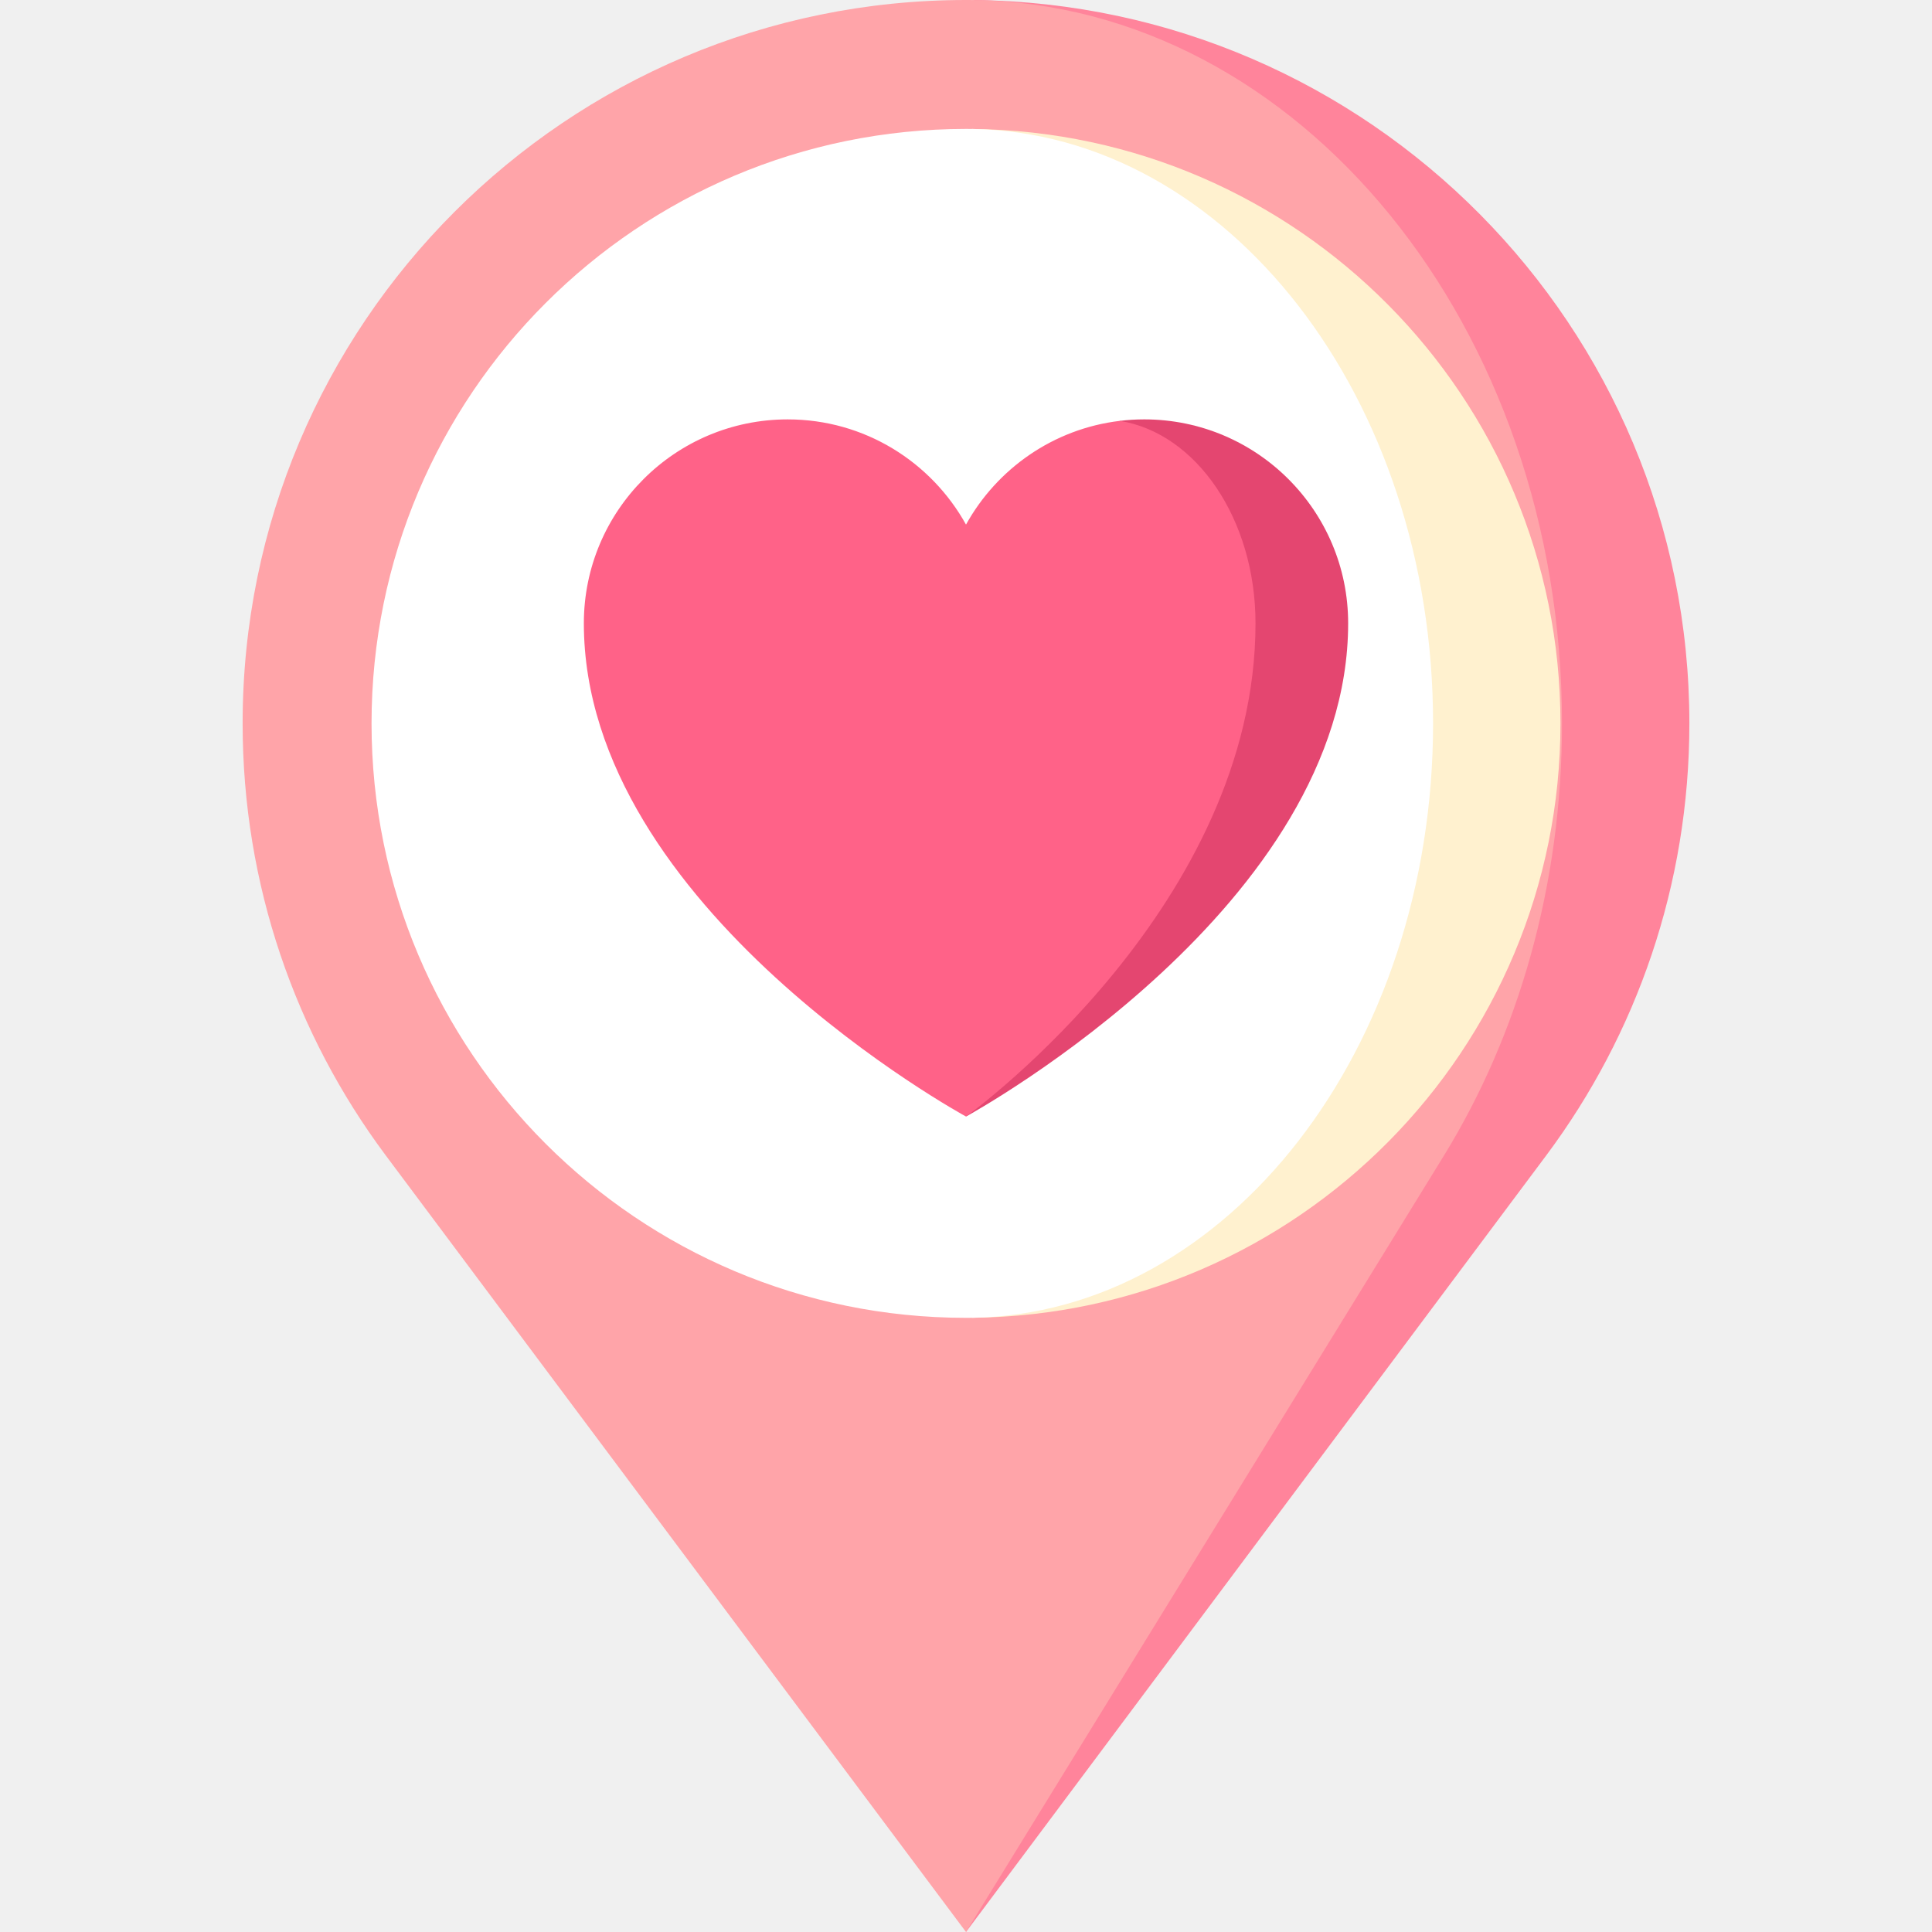
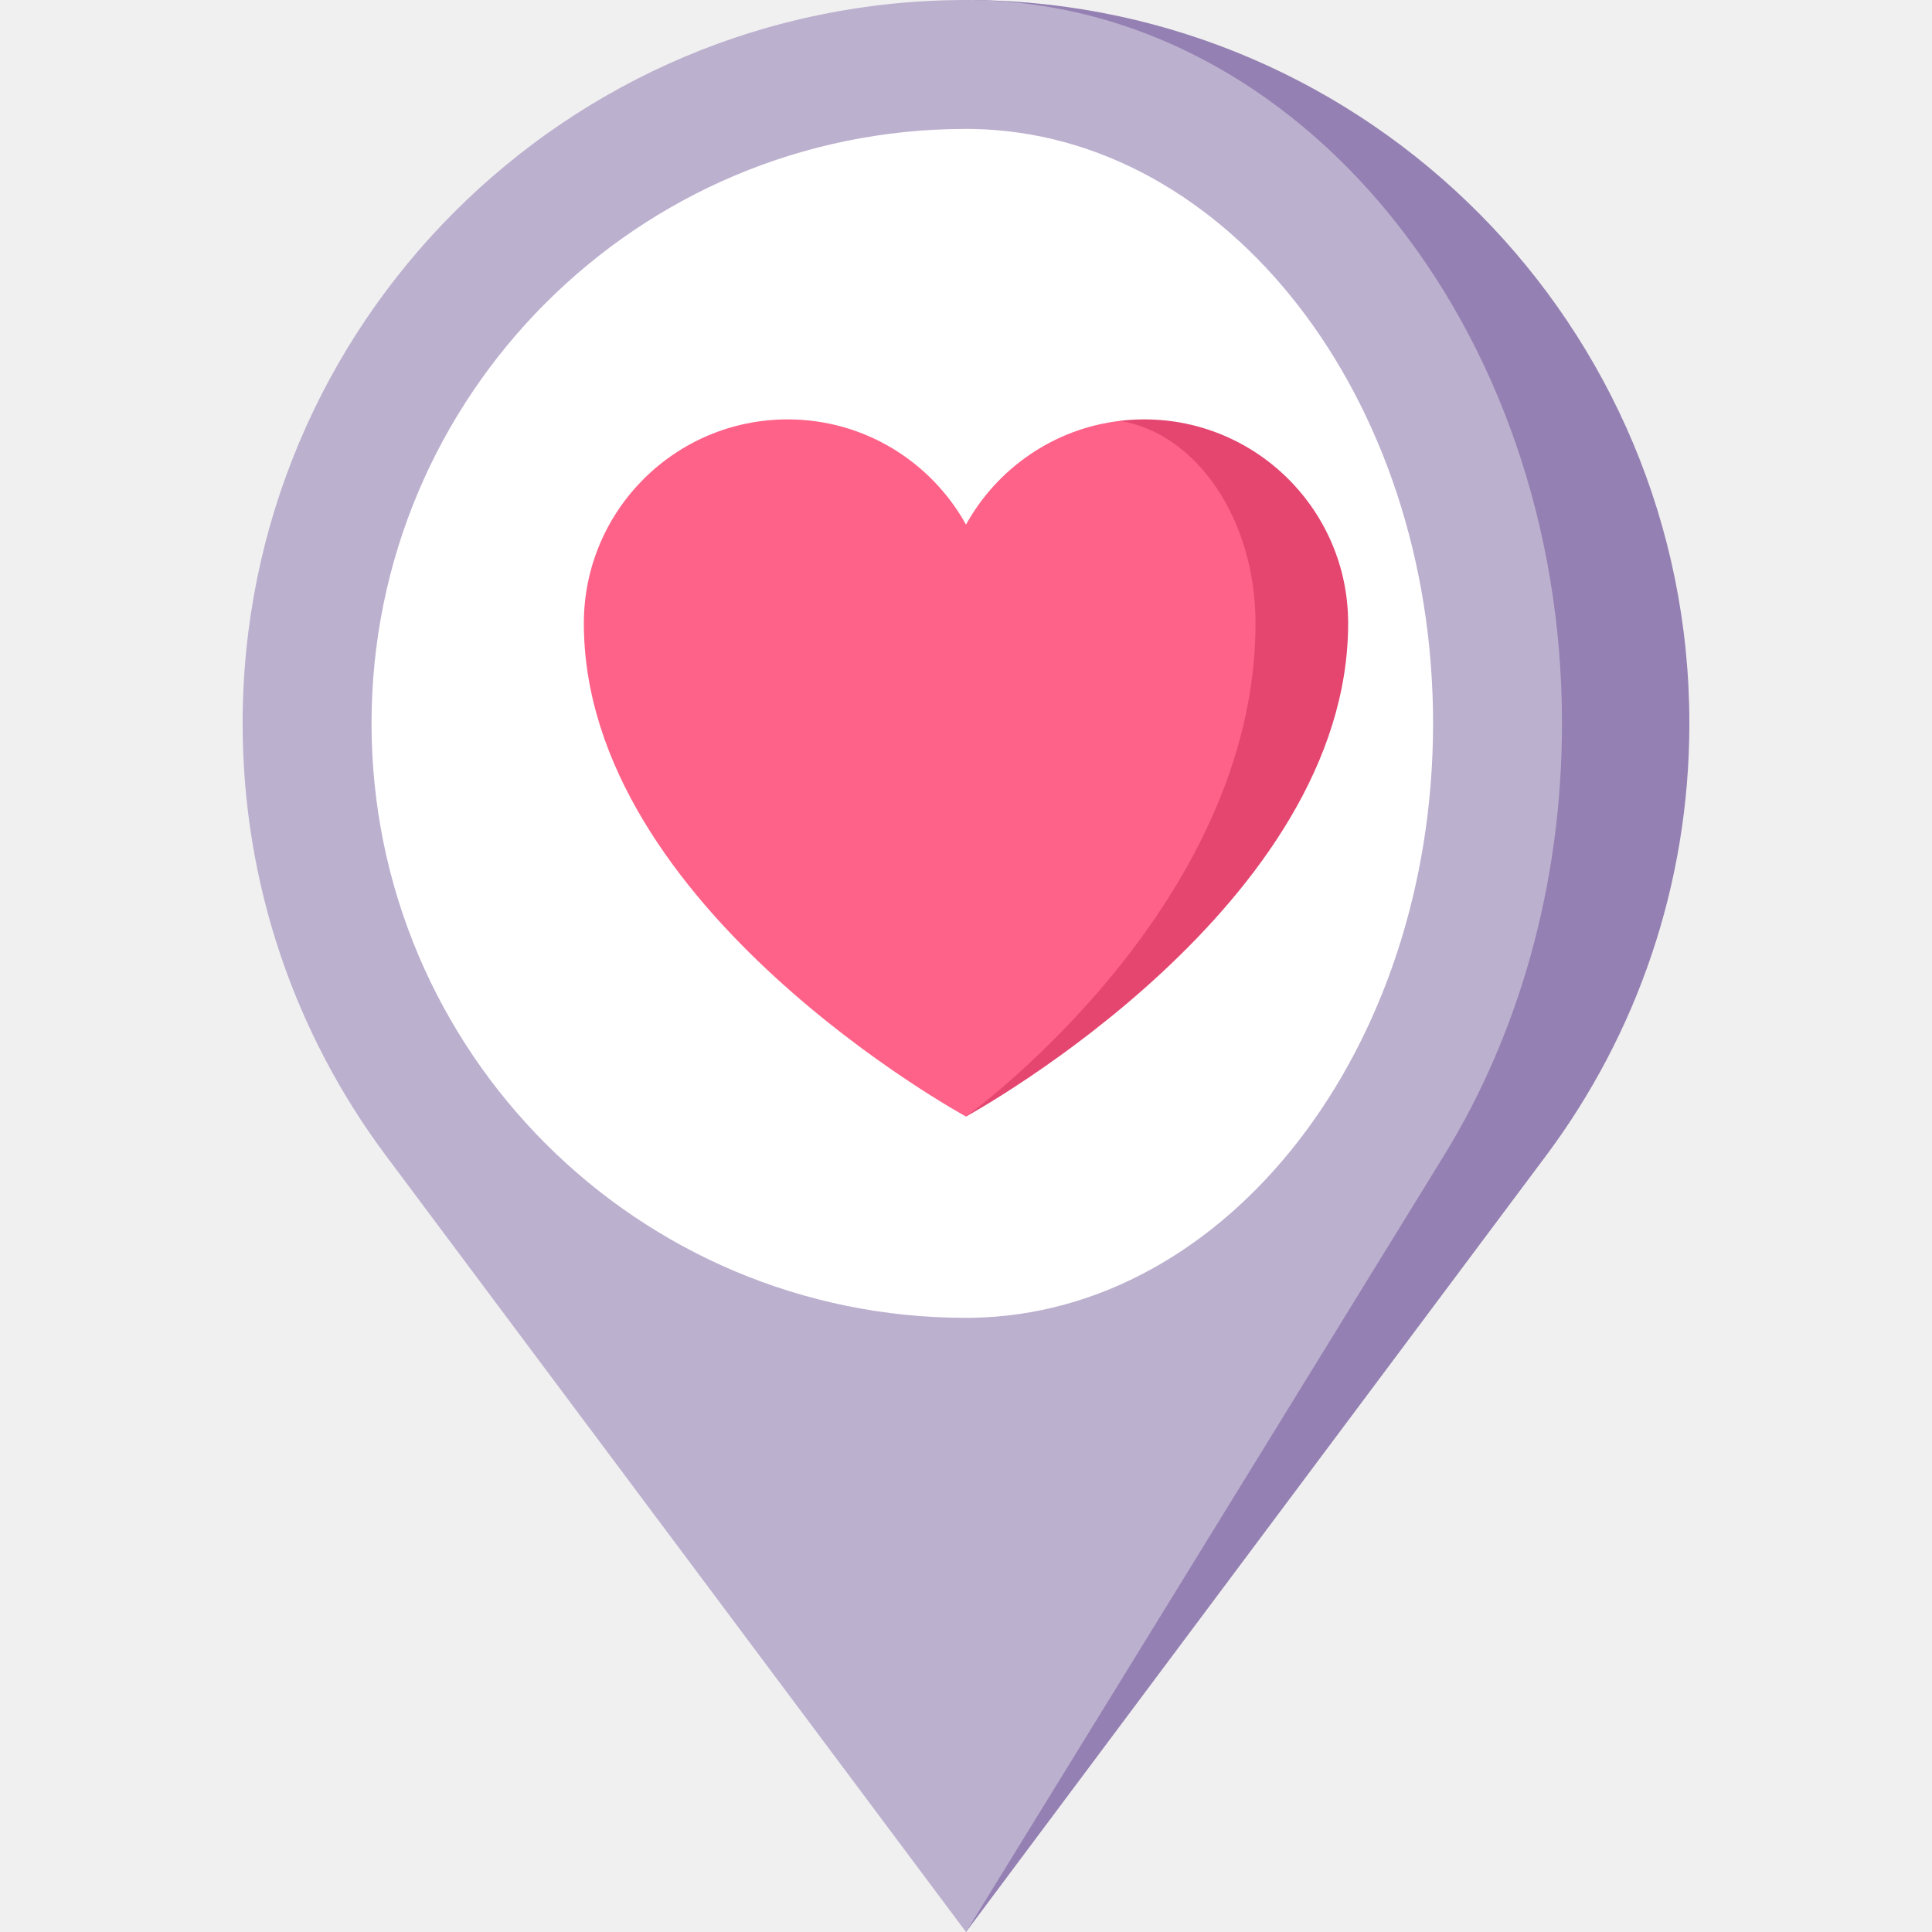
<svg xmlns="http://www.w3.org/2000/svg" version="1.1" id="Capa_1" viewBox="0 0 455 455" xml:space="preserve" width="512" height="512">
  <g>
-     <path style="fill:#FF849B;" d="M229.31,0.01L227.5,455l136.72-182.98c21.14-28.369,33.64-63.55,33.64-101.659   C397.86,76.87,322.57,0.98,229.31,0.01z" />
-     <path style="fill:#FFA4A9;" d="M367.86,170.36c0,38.11-10.3,73.29-27.72,101.66L227.5,455L90.78,272.02   c-21.14-28.37-33.64-63.55-33.64-101.66C57.14,76.27,133.41,0,227.5,0c0.61,0,1.21,0,1.81,0.01   C306,1.19,367.86,77.01,367.86,170.36z" />
-     <path style="fill:#FFF1CF;" d="M228.92,30.37V310.35c76.67-0.76,138.58-63.14,138.58-139.989   C367.5,93.51,305.59,31.13,228.92,30.37z" />
+     <path style="fill:#9480b2;" d="M229.31,0.01L227.5,455l136.72-182.98c21.14-28.369,33.64-63.55,33.64-101.659   C397.86,76.87,322.57,0.98,229.31,0.01z" />
+     <path style="fill:#bcb0cf;" d="M367.86,170.36c0,38.11-10.3,73.29-27.72,101.66L227.5,455L90.78,272.02   c-21.14-28.37-33.64-63.55-33.64-101.66C57.14,76.27,133.41,0,227.5,0c0.61,0,1.21,0,1.81,0.01   C306,1.19,367.86,77.01,367.86,170.36z" />
+     <path style="fill:#bcb0cf;" d="M228.92,30.37V310.35c76.67-0.76,138.58-63.14,138.58-139.989   C367.5,93.51,305.59,31.13,228.92,30.37z" />
    <path style="fill:#FFFFFF;" d="M228.92,30.37c60.1,0.97,108.58,63.27,108.58,139.99s-48.48,139.02-108.58,139.99   c-0.47,0.01-0.95,0.01-1.42,0.01c-77.32,0-140-62.68-140-140s62.68-140,140-140C227.97,30.36,228.45,30.36,228.92,30.37z" />
    <path style="fill:#E44670;" d="M269.478,98.768c-1.953,0-3.873,0.12-5.76,0.349l-36.153,163.8   c2.727-1.505,89.935-49.931,89.935-116.127C317.5,120.27,295.998,98.768,269.478,98.768z" />
    <path style="fill:#FF6288;" d="M263.718,99.118c18.011,2.88,31.964,23.127,31.964,47.673c0,66.033-65.749,114.393-68.116,116.127   c-0.044,0.022-0.065,0.033-0.065,0.033s-90-48.916-90-116.16c0-26.52,21.491-48.022,48.011-48.022   c18.087,0,33.796,10.015,41.989,24.775C234.798,110.376,248.096,100.983,263.718,99.118z" />
  </g>
</svg>
